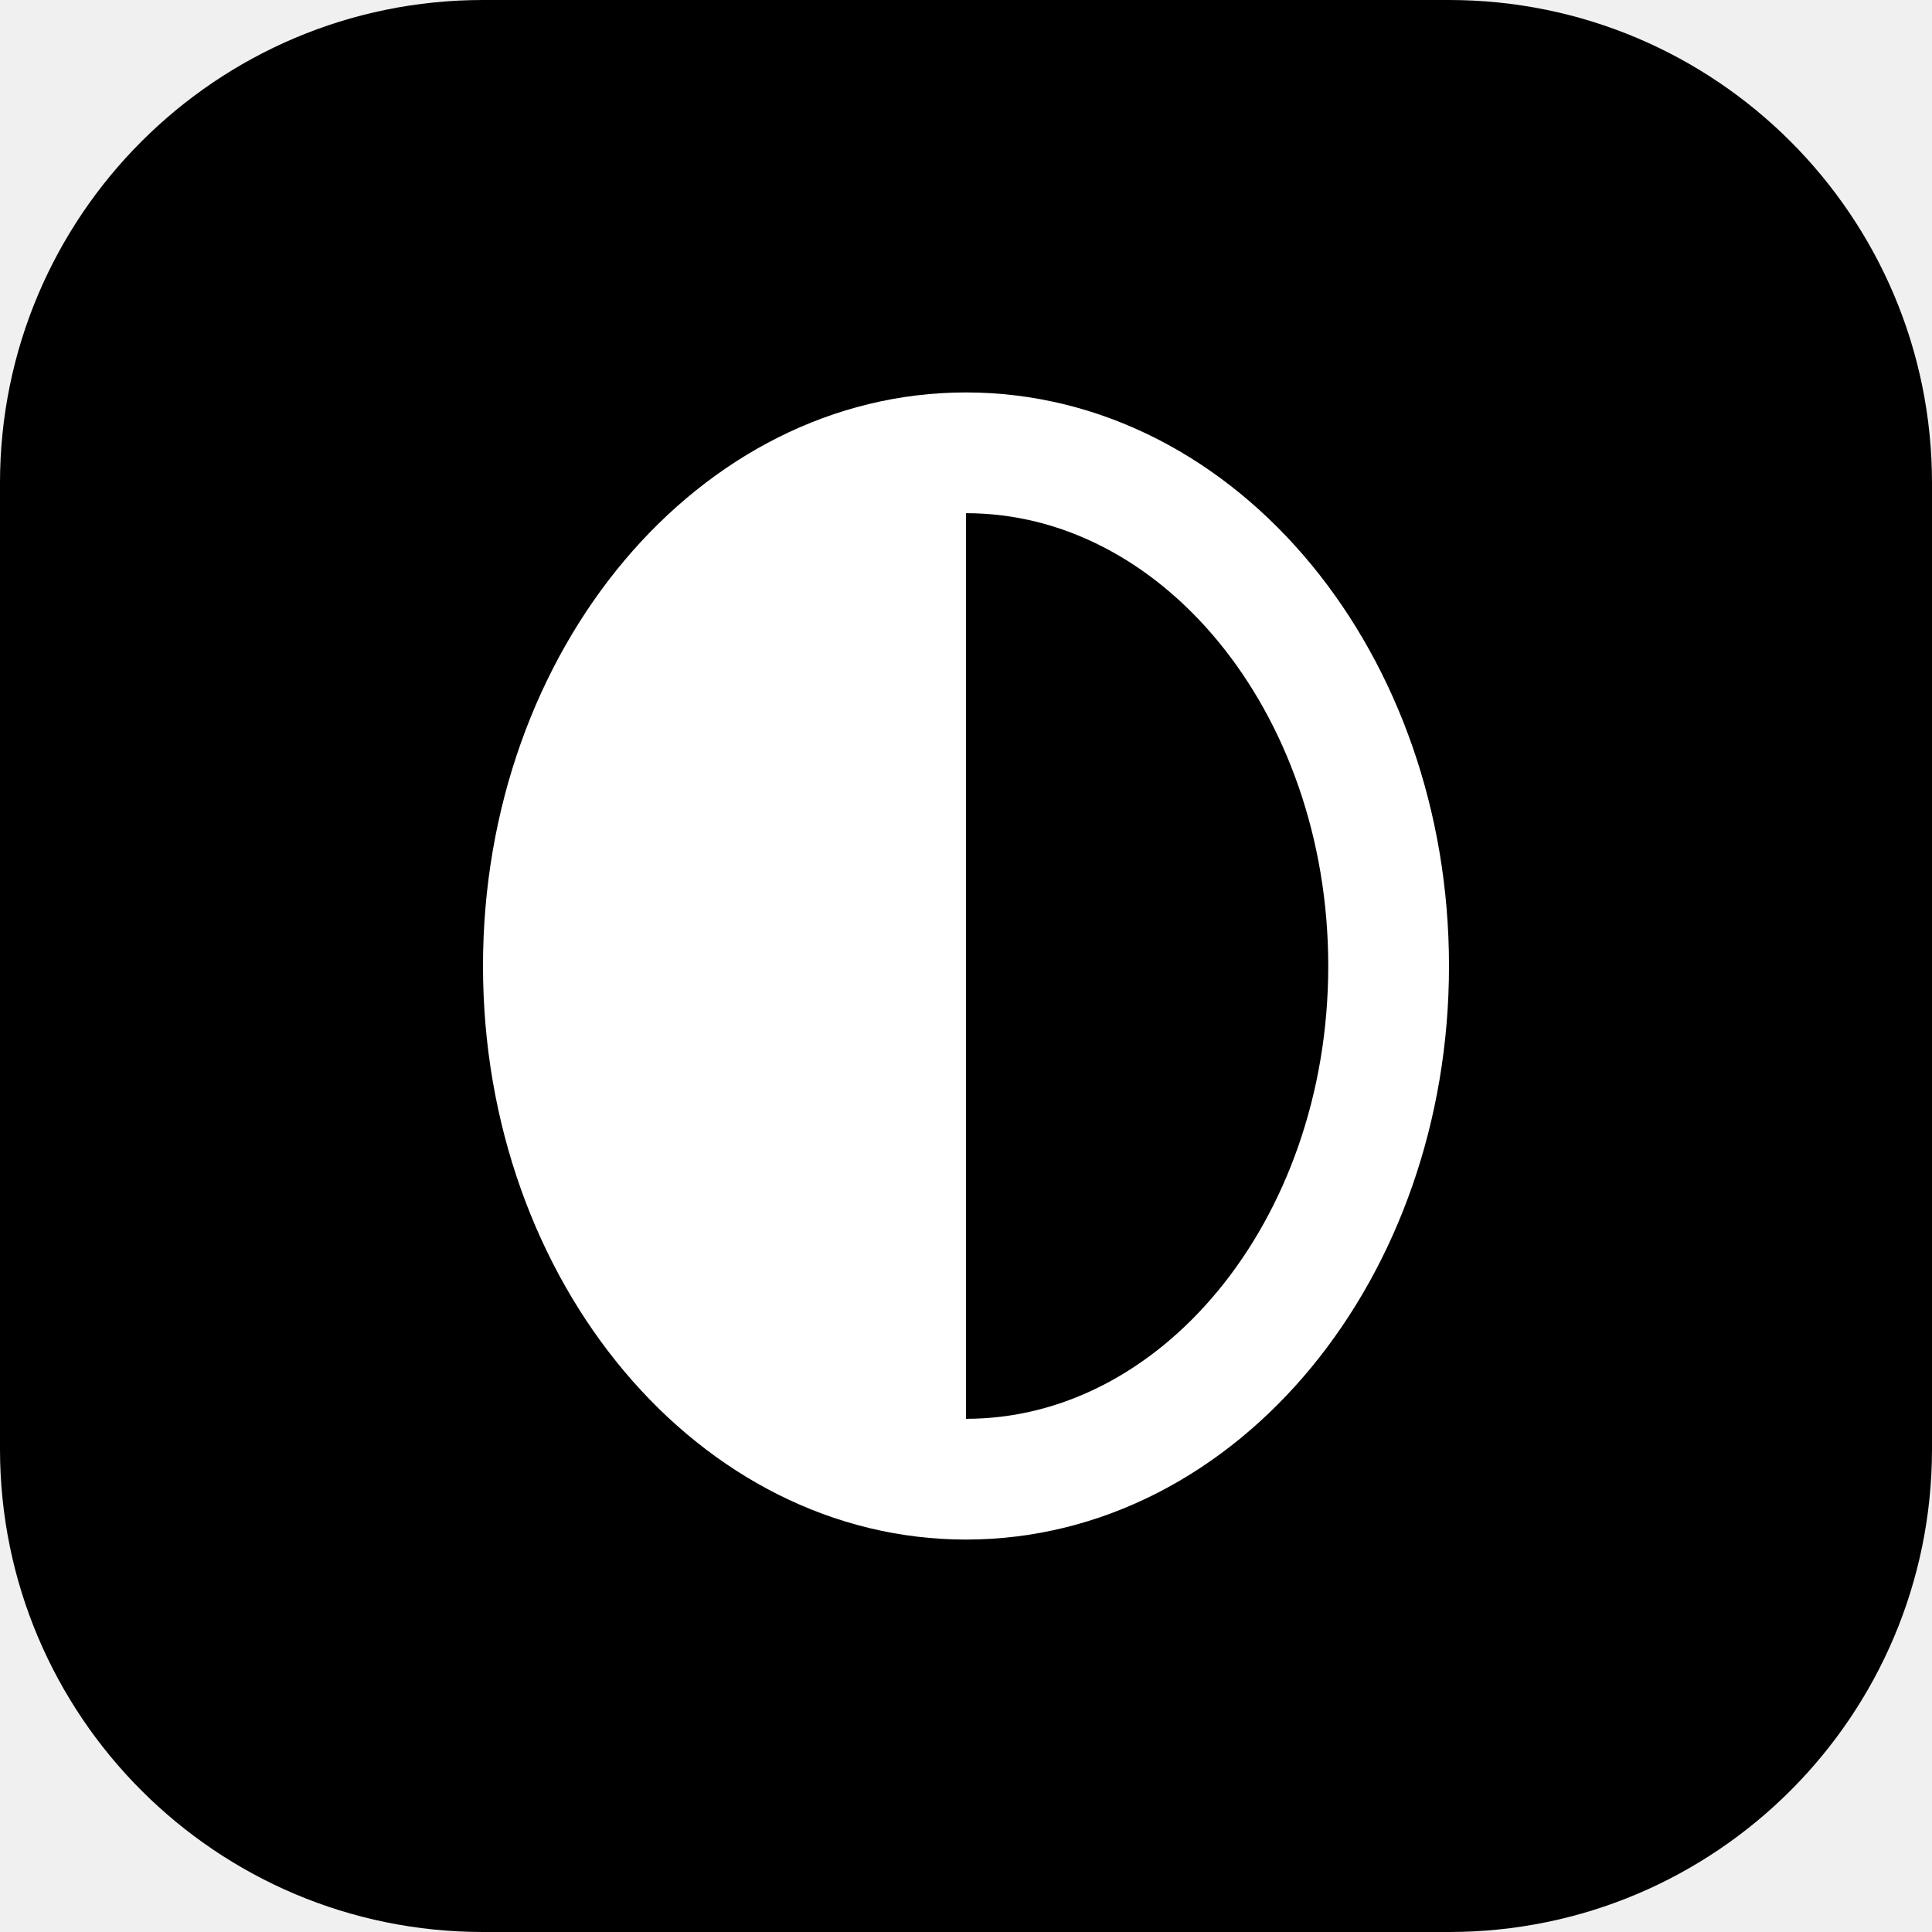
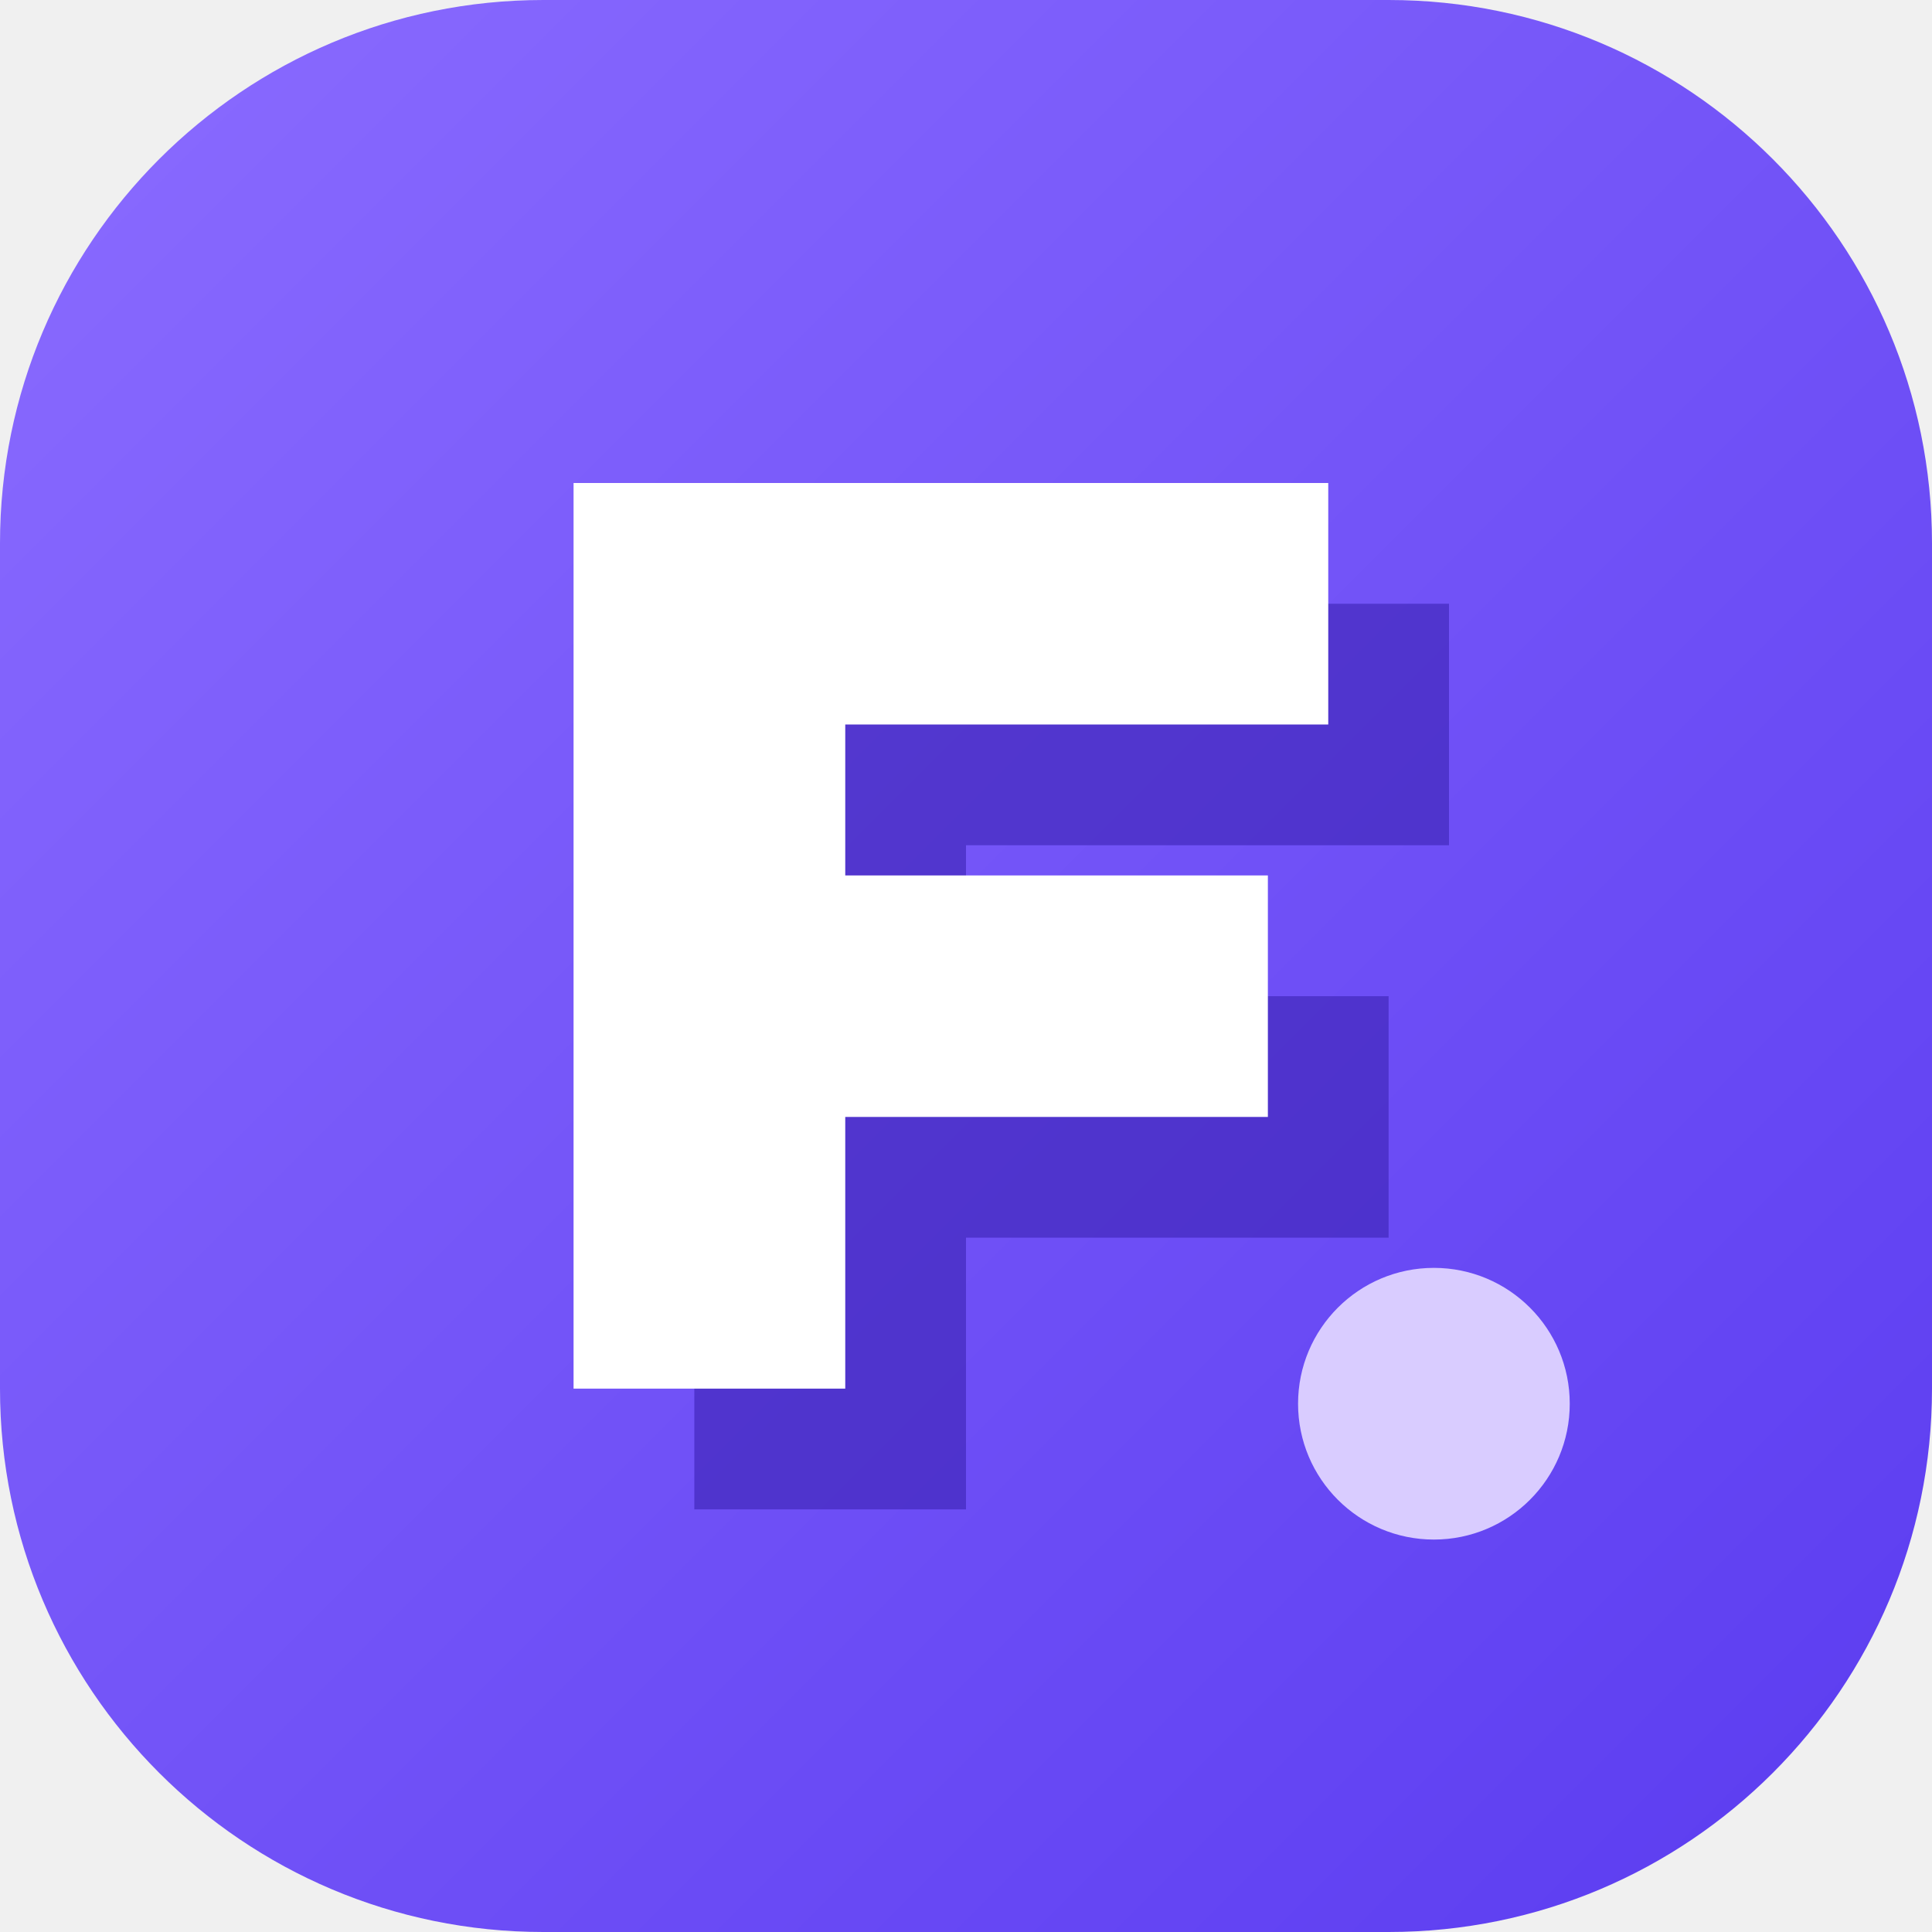
- <svg xmlns="http://www.w3.org/2000/svg" viewBox="0 0 32 32">
-   <rect width="32" height="32" rx="8" fill="#000" />
-   <path d="M16 6.5a8 9.5 0 0 0 0 19z" fill="#fff" />
-   <path d="M16 7.5a7 8.5 0 0 1 0 17" fill="none" stroke="#fff" stroke-width="2" />
+ <svg xmlns="http://www.w3.org/2000/svg" viewBox="0 0 64 64">
+   <defs>
+     <linearGradient id="fakit-g" x1="0" y1="0" x2="1" y2="1">
+       <stop offset="0" stop-color="#8b6cff" />
+       <stop offset="1" stop-color="#5a3bf0" />
+     </linearGradient>
+   </defs>
+   <rect width="64" height="64" rx="18" fill="url(#fakit-g)" />
+   <path d="M23 50V20h25v8H32v5h14v8H32v9z" fill="#3a22b3" opacity=".6" />
+   <path d="M19 46V16h25v8H28v5h14v8H28v9z" fill="#fff" />
+   <circle cx="47.5" cy="46.5" r="4.5" fill="#d9ccff" />
</svg>
